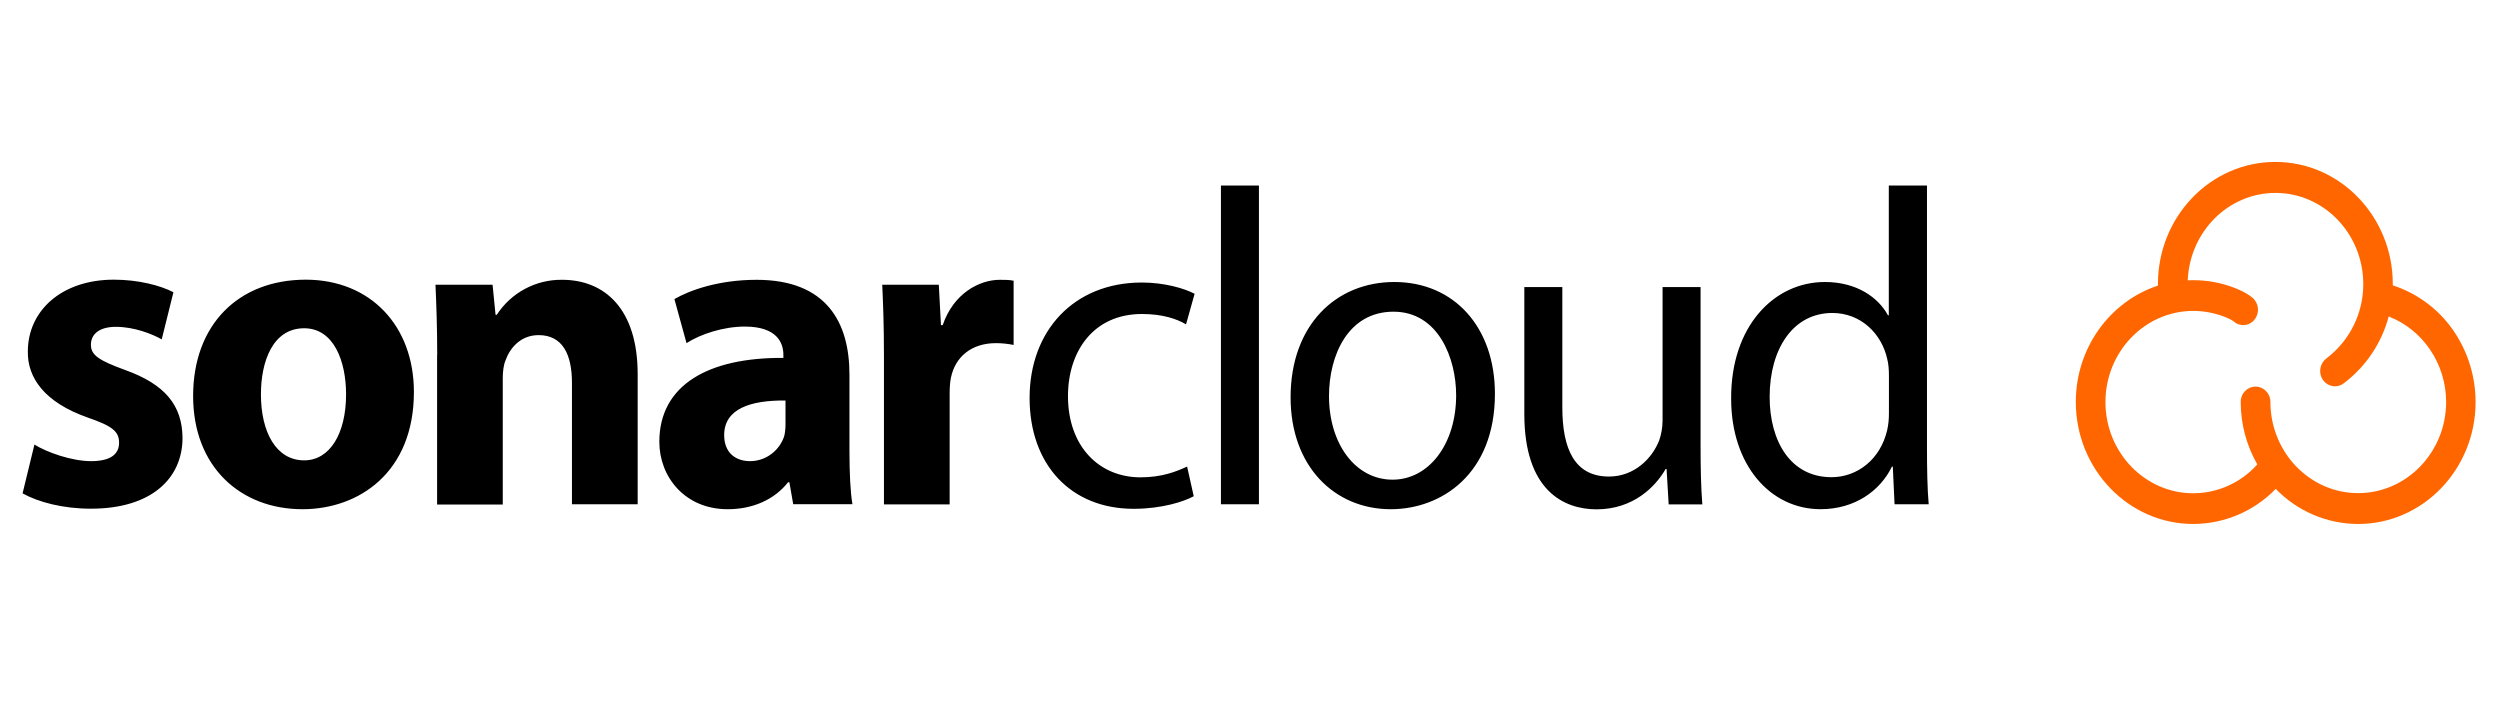
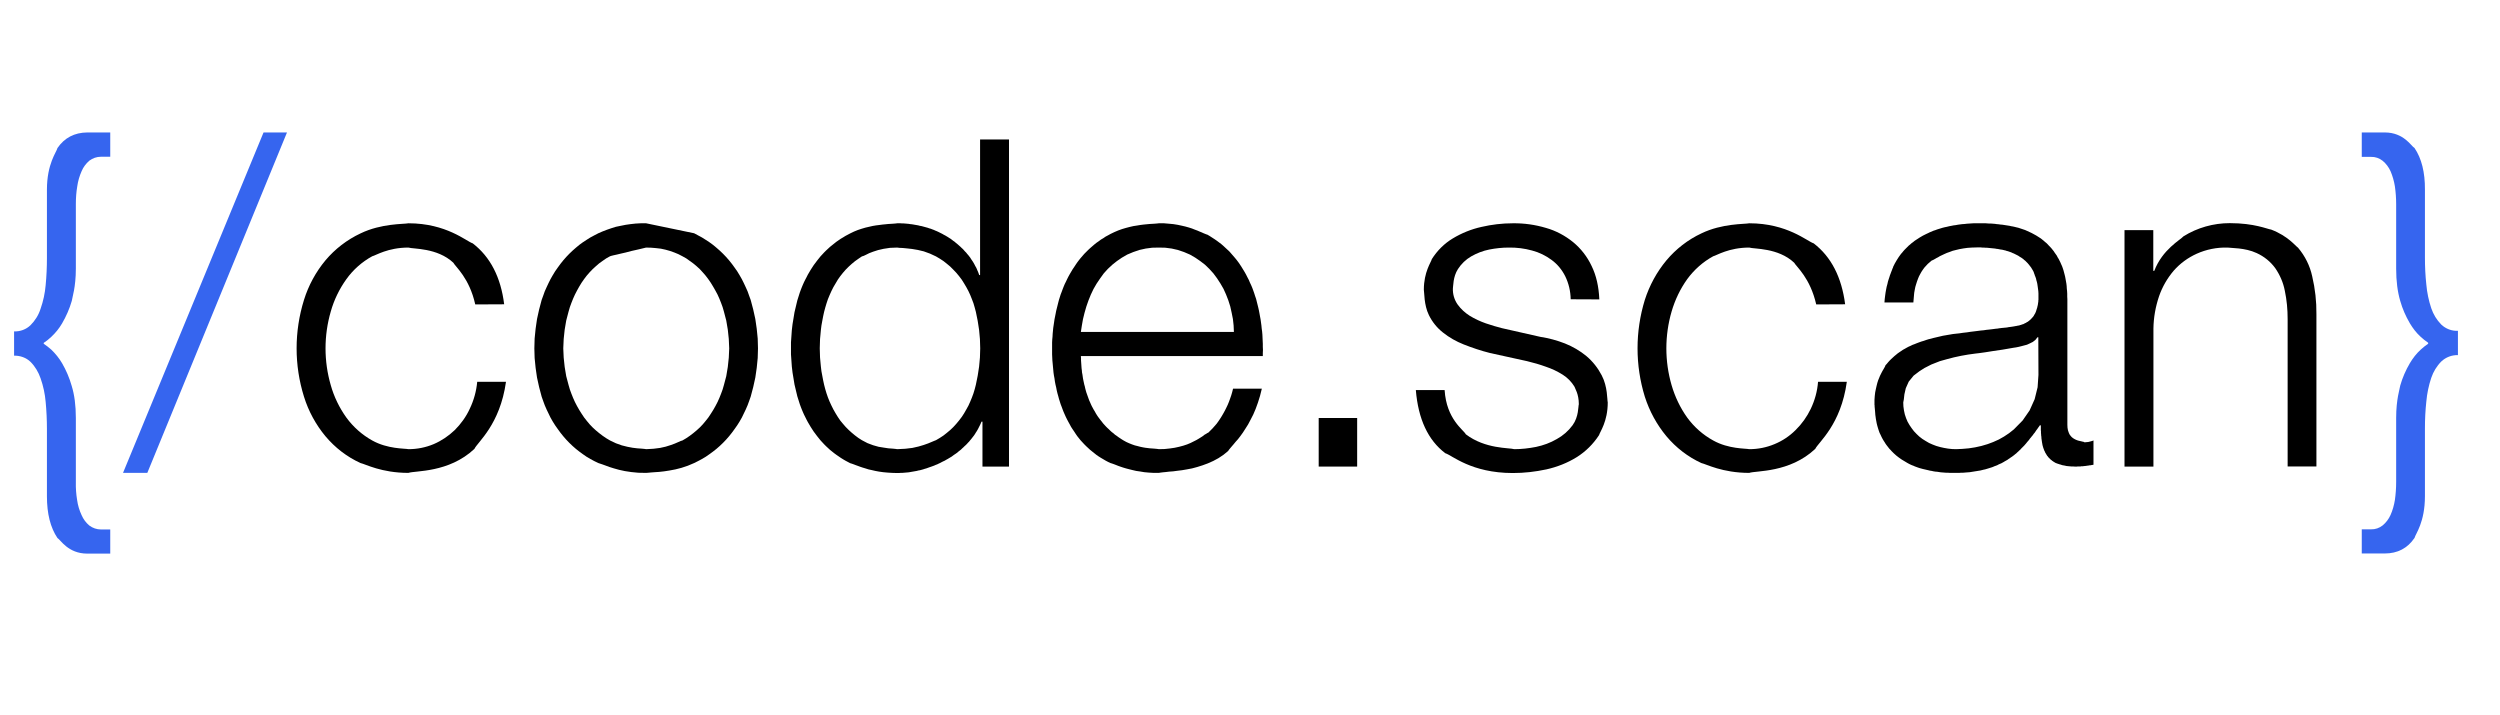
- <svg xmlns="http://www.w3.org/2000/svg" viewBox="0 0 105 30" fill-rule="evenodd" clip-rule="evenodd" stroke-linejoin="round" stroke-miterlimit="1.414">
-   <path d="M69.959 19.694c-.42.734-1.346 1.698-2.905 1.698-1.378 0-3.032-.795-3.032-3.999v-5.337h1.596v5.054c0 1.736.509 2.905 1.958 2.905 1.074 0 1.817-.772 2.105-1.506.09-.246.147-.55.147-.85v-5.603h1.596v6.638c0 .94.016 1.772.074 2.492h-1.414l-.088-1.492h-.037zm-36.859.56c-.58.734-1.486 1.133-2.538 1.133-1.797 0-2.87-1.36-2.87-2.83 0-2.393 2.068-3.547 5.21-3.525v-.13c0-.49-.257-1.186-1.618-1.186-.906 0-1.87.32-2.45.696l-.509-1.85c.619-.36 1.833-.81 3.45-.81 2.96 0 3.902 1.812 3.902 3.977v3.204c0 .886.036 1.735.125 2.242h-2.487v.005l-.161-.926H33.1zm-15.716-3.79c0 3.372-2.304 4.923-4.68 4.923-2.597 0-4.593-1.774-4.593-4.755s1.89-4.886 4.738-4.886c2.718.006 4.535 1.948 4.535 4.717zm45.403.075c0 3.373-2.252 4.848-4.373 4.848-2.376 0-4.209-1.812-4.209-4.695 0-3.058 1.922-4.848 4.356-4.848 2.518 0 4.226 1.905 4.226 4.695zm16.675 3.057c-.492 1.017-1.56 1.79-2.996 1.79-2.125 0-3.758-1.866-3.758-4.64-.016-3.036 1.795-4.902 3.937-4.902 1.346 0 2.251.658 2.649 1.399h.036V7.792h1.603v11.032c0 .81.015 1.735.072 2.356h-1.434l-.073-1.584h-.036zm-29.325 1.246c-.419.228-1.346.528-2.524.528-2.649 0-4.37-1.866-4.37-4.657 0-2.812 1.852-4.847 4.716-4.847.943 0 1.78.244 2.215.473l-.361 1.284c-.383-.228-.98-.435-1.854-.435-2.016 0-3.104 1.545-3.104 3.45 0 2.11 1.308 3.41 3.046 3.41.906 0 1.509-.245 1.958-.452l.278 1.246zm-48.69-2.17c.507.32 1.56.696 2.376.696.832 0 1.178-.299 1.178-.772 0-.474-.272-.697-1.309-1.056-1.832-.642-2.54-1.68-2.523-2.775 0-1.712 1.414-3.019 3.613-3.019 1.036 0 1.958.245 2.502.528l-.492 1.98c-.397-.228-1.163-.527-1.922-.527-.67 0-1.052.283-1.052.756 0 .435.345.658 1.435 1.056 1.686.603 2.398 1.49 2.413 2.845 0 1.713-1.309 2.981-3.848 2.981-1.162 0-2.193-.268-2.87-.643l.498-2.05zm19.669 2.519h-2.758v-6.29h.005c0-1.147-.037-2.131-.073-2.943h2.398l.125 1.263h.052a3.224 3.224 0 0 1 2.738-1.47c1.817 0 3.179 1.247 3.179 3.962v5.467h-2.76v-5.108c0-1.187-.397-1.997-1.398-1.997-.764 0-1.215.549-1.397 1.076-.074.169-.111.453-.111.72v5.32zm18.77-.005h-2.76v-6.192c0-1.36-.036-2.246-.072-3.036h2.376l.09 1.698h.073c.455-1.339 1.545-1.904 2.397-1.904.257 0 .383 0 .582.038v2.698a3.76 3.76 0 0 0-.743-.076c-1.017 0-1.708.565-1.89 1.453-.038.19-.054.413-.054.642v4.679zm12.99-.006h-1.597V7.792h1.596V21.18zm2.942-4.543c0 1.997 1.104 3.509 2.67 3.509 1.523 0 2.67-1.49 2.67-3.547 0-1.545-.744-3.508-2.634-3.508s-2.706 1.81-2.706 3.546zm23.517-.87c0-.206-.014-.49-.073-.697-.235-1.055-1.105-1.925-2.304-1.925-1.648 0-2.633 1.506-2.633 3.525 0 1.85.869 3.372 2.597 3.372 1.073 0 2.052-.734 2.34-1.98.053-.229.073-.452.073-.718v-1.577zm-46.344 1.055c-1.45-.016-2.576.337-2.576 1.452 0 .735.471 1.094 1.089 1.094.69 0 1.25-.473 1.435-1.056.036-.152.052-.32.052-.49v-1zm-22.032-.261c0 1.582.634 2.774 1.817 2.774 1.073 0 1.759-1.116 1.759-2.774 0-1.377-.507-2.774-1.76-2.774-1.33 0-1.816 1.413-1.816 2.774z" fill="#000" fill-rule="nonzero" />
-   <path d="M102.86 13.634a4.959 4.959 0 0 0-2.363-1.649v-.06c0-2.823-2.208-5.124-4.93-5.124-2.724 0-4.933 2.296-4.933 5.125v.07c-1.994.653-3.45 2.595-3.45 4.886 0 2.823 2.21 5.125 4.932 5.125a4.832 4.832 0 0 0 3.465-1.475 4.817 4.817 0 0 0 3.461 1.475c2.717 0 4.933-2.296 4.933-5.125 0-1.18-.4-2.334-1.115-3.248zm-3.818 7.077c-2.031 0-3.685-1.718-3.685-3.83a.637.637 0 0 0-.623-.646.634.634 0 0 0-.624.647c0 .957.257 1.855.696 2.622a3.607 3.607 0 0 1-2.69 1.213c-2.032 0-3.687-1.719-3.687-3.83 0-2.11 1.655-3.829 3.687-3.829.44 0 .868.082 1.278.234.005 0 .009.005.014.005.142.05.342.147.404.201a.6.6 0 0 0 .874-.07.659.659 0 0 0-.068-.91c-.272-.239-.696-.402-.8-.44a4.767 4.767 0 0 0-1.697-.31c-.079 0-.157 0-.236.005.084-2.04 1.702-3.671 3.687-3.671 2.031 0 3.685 1.718 3.685 3.83a3.896 3.896 0 0 1-1.55 3.122.663.663 0 0 0-.147.898c.12.174.315.272.509.272.125 0 .25-.038.361-.12a5.164 5.164 0 0 0 1.895-2.812c1.424.549 2.413 1.979 2.413 3.595-.005 2.106-1.659 3.824-3.696 3.824z" fill="#f60" fill-rule="nonzero" />
+ <svg xmlns="http://www.w3.org/2000/svg" xmlns:xlink="http://www.w3.org/1999/xlink" version="1.1" preserveAspectRatio="xMidYMid meet" viewBox="-0.983 263.875 178.08 34" width="105" height="30">
+   <defs>
+     <path d="M5.23 294.87C3.86 294.87 3.32 293.87 3.11 293.76C2.61 293.02 2.36 292.03 2.36 290.79C2.36 287.91 2.36 286.31 2.36 285.99C2.36 285.35 2.33 284.71 2.27 284.07C2.22 283.49 2.1 282.93 1.91 282.39C1.76 281.95 1.52 281.54 1.19 281.21C0.88 280.91 0.45 280.76 0.02 280.77C0.02 280.6 0.02 279.21 0.02 279.04C0.45 279.06 0.88 278.9 1.19 278.6C1.52 278.27 1.77 277.87 1.91 277.42C2.1 276.88 2.22 276.32 2.27 275.74C2.33 275.11 2.36 274.46 2.36 273.82C2.36 273.33 2.36 269.44 2.36 268.95C2.36 267.09 3.04 266.28 3.11 265.98C3.61 265.25 4.32 264.88 5.23 264.87L6.87 264.87L6.87 266.6C6.47 266.6 6.26 266.6 6.21 266.6C5.91 266.6 5.62 266.7 5.38 266.88C5.14 267.09 4.95 267.34 4.83 267.63C4.68 267.97 4.57 268.34 4.52 268.71C4.45 269.12 4.42 269.54 4.42 269.96C4.42 270.42 4.42 274.11 4.42 274.57C4.42 275.9 4.16 276.64 4.13 276.87C3.97 277.43 3.73 277.97 3.44 278.47C3.23 278.83 2.97 279.15 2.67 279.43C2.5 279.59 2.32 279.73 2.13 279.86C2.13 279.86 2.13 279.91 2.13 279.92C2.32 280.05 2.5 280.19 2.67 280.34C2.97 280.63 3.23 280.95 3.44 281.31C3.73 281.81 3.96 282.35 4.12 282.91C4.32 283.55 4.42 284.32 4.42 285.21C4.42 287.95 4.42 289.47 4.42 289.78C4.41 290.2 4.44 290.63 4.51 291.05C4.56 291.42 4.67 291.79 4.83 292.13C4.95 292.41 5.14 292.67 5.38 292.87C5.62 293.05 5.91 293.15 6.21 293.15C6.26 293.15 6.47 293.15 6.87 293.15L6.87 294.87C6 294.87 5.45 294.87 5.23 294.87Z" id="b20kUyDGxz" />
+     <path d="M7.78 289.12L17.79 264.87L19.46 264.87L9.51 289.12L7.78 289.12Z" id="b22PW8Ep5g" />
+     <path d="M32.87 277.12C32.45 275.23 31.46 274.44 31.31 274.15C30.16 273.07 28.43 273.18 28.11 273.07C26.64 273.07 25.79 273.63 25.53 273.69C24.8 274.09 24.17 274.65 23.69 275.32C23.19 276.02 22.81 276.8 22.58 277.62C22.08 279.34 22.08 281.16 22.58 282.88C22.81 283.7 23.19 284.48 23.69 285.18C24.18 285.85 24.81 286.41 25.53 286.81C26.64 287.43 27.85 287.37 28.11 287.43C28.73 287.43 29.34 287.31 29.91 287.07C30.47 286.83 30.97 286.49 31.41 286.07C31.85 285.63 32.22 285.12 32.48 284.55C32.77 283.95 32.95 283.29 33.01 282.63C33.21 282.63 34.86 282.63 35.06 282.63C34.63 285.7 33.03 286.93 32.81 287.41C30.98 289.13 28.58 288.95 28.11 289.12C26.18 289.12 25.04 288.49 24.7 288.42C23.73 287.98 22.88 287.32 22.2 286.51C21.51 285.68 20.99 284.72 20.67 283.69C19.97 281.45 19.97 279.05 20.67 276.8C20.99 275.77 21.51 274.81 22.2 273.98C22.88 273.17 23.74 272.51 24.7 272.06C26.19 271.34 27.77 271.41 28.11 271.34C30.82 271.34 32.24 272.63 32.69 272.77C33.94 273.73 34.69 275.18 34.93 277.11C33.83 277.12 33.15 277.12 32.87 277.12Z" id="b1Xl8IFL2Z" />
+     <path d="M48.74 272.2L49.02 272.35L49.29 272.52L49.55 272.69L49.81 272.88L50.05 273.08L50.29 273.29L50.52 273.51L50.74 273.74L50.95 273.98L51.15 274.23L51.34 274.49L51.53 274.76L51.7 275.04L51.86 275.32L52 275.6L52.14 275.9L52.27 276.19L52.38 276.5L52.49 276.8L52.67 277.48L52.82 278.16L52.92 278.85L52.99 279.55L53.01 280.25L52.99 280.94L52.92 281.64L52.82 282.33L52.67 283.01L52.49 283.69L52.38 284L52.27 284.3L52.14 284.6L52 284.89L51.86 285.18L51.7 285.46L51.53 285.73L51.34 286L51.15 286.26L50.95 286.51L50.74 286.75L50.52 286.98L50.29 287.2L50.05 287.41L49.81 287.6L49.55 287.79L49.29 287.97L49.02 288.13L48.74 288.28L48.46 288.42L48.01 288.61L47.56 288.76L47.13 288.87L46.71 288.95L46.32 289.01L45.96 289.05L45.65 289.07L45.39 289.09L45.18 289.11L45.04 289.12L44.49 289.11L43.98 289.06L43.52 288.99L43.11 288.9L42.75 288.8L42.43 288.7L42.16 288.6L41.94 288.52L41.76 288.46L41.64 288.42L41.35 288.28L41.07 288.13L40.8 287.97L40.54 287.79L40.28 287.6L40.04 287.41L39.8 287.2L39.57 286.98L39.35 286.75L39.14 286.51L38.94 286.26L38.75 286L38.56 285.73L38.39 285.46L38.23 285.18L38.09 284.89L37.95 284.6L37.82 284.3L37.71 284L37.6 283.69L37.42 283.01L37.27 282.33L37.17 281.64L37.1 280.94L37.08 280.25L37.1 279.55L37.17 278.85L37.27 278.16L37.42 277.48L37.6 276.8L37.71 276.5L37.82 276.19L37.95 275.9L38.09 275.6L38.23 275.32L38.39 275.04L38.56 274.76L38.75 274.49L38.94 274.23L39.14 273.98L39.35 273.74L39.57 273.51L39.8 273.29L40.04 273.08L40.28 272.88L40.54 272.69L40.8 272.52L41.07 272.35L41.35 272.2L41.64 272.05L41.94 271.92L42.25 271.8L42.57 271.69L42.89 271.59L43.23 271.52L43.58 271.45L43.93 271.4L44.29 271.36L44.66 271.34L45.04 271.34L48.46 272.05L48.74 272.2ZM44.01 273.31L43.59 273.42L43.24 273.5L42.95 273.57L42.72 273.62L42.56 273.66L42.47 273.69L42.2 273.84L41.94 274.02L41.69 274.2L41.46 274.4L41.23 274.61L41.01 274.84L40.81 275.07L40.62 275.32L40.44 275.58L40.27 275.86L40.12 276.13L39.97 276.42L39.84 276.71L39.72 277.01L39.61 277.31L39.52 277.62L39.35 278.27L39.24 278.92L39.17 279.58L39.14 280.25L39.17 280.91L39.24 281.57L39.35 282.23L39.52 282.87L39.61 283.18L39.72 283.48L39.84 283.78L39.97 284.07L40.12 284.36L40.28 284.64L40.45 284.91L40.63 285.18L40.82 285.42L41.02 285.66L41.23 285.88L41.46 286.09L41.7 286.29L41.95 286.48L42.2 286.65L42.47 286.81L42.89 287.01L43.31 287.16L43.71 287.26L44.08 287.33L44.41 287.37L44.69 287.39L44.91 287.41L45.05 287.43L45.57 287.4L46.04 287.34L46.44 287.25L46.79 287.14L47.09 287.03L47.32 286.93L47.5 286.85L47.63 286.81L47.9 286.65L48.15 286.48L48.4 286.29L48.64 286.09L48.87 285.88L49.08 285.66L49.28 285.42L49.47 285.18L49.65 284.91L49.82 284.64L49.98 284.36L50.13 284.07L50.26 283.78L50.38 283.48L50.49 283.18L50.58 282.87L50.75 282.23L50.86 281.57L50.93 280.91L50.96 280.25L50.93 279.58L50.86 278.92L50.75 278.27L50.58 277.62L50.49 277.31L50.38 277.01L50.26 276.71L50.13 276.42L49.98 276.14L49.82 275.86L49.65 275.58L49.47 275.32L49.28 275.07L49.08 274.84L48.87 274.61L48.64 274.4L48.4 274.2L48.15 274.02L47.9 273.84L47.63 273.69L47.34 273.54L47.05 273.42L46.74 273.31L46.42 273.22L46.1 273.15L45.76 273.11L45.41 273.08L45.04 273.07L44.5 273.2L44.01 273.31Z" id="a26gd4KyPG" />
+     <path d="M69 288.67L69 285.47L68.93 285.47L68.89 285.57L68.84 285.68L68.79 285.78L68.74 285.88L68.69 285.98L68.64 286.07L68.58 286.17L68.52 286.26L68.46 286.36L68.4 286.45L68.33 286.54L68.26 286.63L68.19 286.72L68.12 286.8L68.05 286.89L67.97 286.97L67.89 287.06L67.81 287.14L67.72 287.22L67.64 287.3L67.55 287.38L67.47 287.46L67.38 287.53L67.29 287.6L67.2 287.68L67.1 287.75L67.01 287.81L66.91 287.88L66.82 287.95L66.72 288.01L66.62 288.07L66.52 288.13L66.41 288.19L66.31 288.25L66.2 288.3L66.1 288.35L65.99 288.41L65.88 288.46L65.78 288.51L65.67 288.55L65.56 288.6L65.45 288.64L65.34 288.68L65.22 288.72L65.11 288.76L65 288.8L64.89 288.83L64.77 288.87L64.66 288.9L64.55 288.93L64.43 288.95L64.32 288.98L64.2 289L64.09 289.02L63.97 289.04L63.86 289.06L63.74 289.08L63.63 289.09L63.51 289.1L63.39 289.11L63.28 289.12L63.16 289.12L63.04 289.13L62.93 289.13L62.58 289.12L62.25 289.1L61.93 289.07L61.64 289.03L61.37 288.98L61.11 288.92L60.88 288.87L60.66 288.8L60.46 288.74L60.28 288.68L60.12 288.62L59.98 288.57L59.85 288.52L59.74 288.48L59.65 288.45L59.58 288.43L59.41 288.34L59.24 288.25L59.07 288.15L58.91 288.05L58.75 287.94L58.59 287.83L58.44 287.72L58.29 287.6L58.14 287.48L58 287.35L57.86 287.22L57.72 287.08L57.59 286.94L57.46 286.8L57.34 286.65L57.22 286.5L57.1 286.34L56.98 286.18L56.87 286.01L56.76 285.84L56.66 285.67L56.56 285.5L56.47 285.33L56.38 285.15L56.29 284.97L56.21 284.79L56.13 284.6L56.06 284.42L55.99 284.23L55.93 284.04L55.87 283.85L55.81 283.66L55.71 283.24L55.61 282.82L55.54 282.39L55.47 281.97L55.42 281.54L55.39 281.11L55.36 280.68L55.36 280.25L55.36 279.82L55.39 279.39L55.42 278.96L55.47 278.53L55.54 278.11L55.61 277.68L55.71 277.26L55.81 276.84L55.87 276.65L55.93 276.46L55.99 276.27L56.06 276.08L56.13 275.9L56.21 275.71L56.29 275.53L56.38 275.35L56.47 275.18L56.56 275L56.66 274.83L56.76 274.66L56.87 274.49L56.98 274.32L57.1 274.16L57.22 274L57.34 273.85L57.46 273.7L57.59 273.56L57.72 273.42L57.86 273.28L58 273.15L58.14 273.02L58.29 272.9L58.44 272.78L58.59 272.66L58.75 272.55L58.91 272.44L59.08 272.34L59.24 272.24L59.41 272.15L59.58 272.06L59.85 271.93L60.12 271.82L60.39 271.73L60.66 271.65L60.92 271.59L61.18 271.53L61.42 271.49L61.66 271.46L61.89 271.43L62.1 271.41L62.29 271.39L62.46 271.38L62.62 271.37L62.75 271.36L62.85 271.35L62.93 271.34L63.04 271.34L63.16 271.34L63.28 271.35L63.39 271.35L63.51 271.36L63.63 271.37L63.74 271.38L63.86 271.4L63.97 271.41L64.09 271.43L64.2 271.45L64.32 271.47L64.43 271.49L64.54 271.52L64.66 271.54L64.77 271.57L64.88 271.6L64.99 271.63L65.1 271.66L65.21 271.7L65.32 271.73L65.42 271.77L65.53 271.81L65.64 271.86L65.74 271.9L65.85 271.95L65.95 272L66.05 272.05L66.15 272.1L66.25 272.16L66.35 272.21L66.45 272.27L66.55 272.33L66.64 272.39L66.74 272.45L66.83 272.52L66.92 272.59L67.01 272.65L67.1 272.73L67.19 272.8L67.27 272.87L67.36 272.95L67.44 273.02L67.52 273.1L67.61 273.18L67.68 273.26L67.76 273.35L67.84 273.43L67.91 273.52L67.99 273.61L68.06 273.7L68.13 273.79L68.19 273.89L68.26 273.99L68.32 274.08L68.38 274.18L68.44 274.29L68.49 274.39L68.55 274.49L68.6 274.6L68.64 274.7L68.69 274.81L68.73 274.92L68.77 275.03L68.83 275.03L68.83 265.37L70.89 265.37L70.89 288.67L69 288.67ZM61.95 273.16L61.56 273.25L61.22 273.36L60.93 273.47L60.71 273.58L60.54 273.66L60.41 273.7L60.16 273.87L59.92 274.04L59.69 274.23L59.47 274.43L59.26 274.64L59.06 274.87L58.87 275.11L58.7 275.35L58.54 275.62L58.38 275.89L58.24 276.17L58.11 276.46L57.99 276.75L57.89 277.05L57.8 277.35L57.72 277.65L57.65 277.97L57.59 278.29L57.53 278.62L57.49 278.94L57.46 279.27L57.43 279.59L57.42 279.92L57.41 280.25L57.42 280.57L57.43 280.9L57.46 281.23L57.49 281.55L57.53 281.88L57.59 282.2L57.65 282.52L57.72 282.84L57.8 283.15L57.89 283.45L57.99 283.74L58.11 284.04L58.24 284.32L58.38 284.6L58.54 284.88L58.7 285.14L58.87 285.39L59.06 285.62L59.26 285.85L59.47 286.06L59.69 286.26L59.92 286.45L60.16 286.63L60.41 286.79L60.81 287L61.21 287.15L61.6 287.26L61.97 287.32L62.3 287.37L62.58 287.39L62.79 287.41L62.93 287.43L63.51 287.4L64.01 287.34L64.45 287.24L64.82 287.13L65.13 287.02L65.37 286.92L65.56 286.84L65.69 286.79L65.96 286.63L66.22 286.46L66.46 286.27L66.7 286.07L66.92 285.86L67.13 285.63L67.33 285.39L67.52 285.14L67.69 284.88L67.85 284.6L68 284.33L68.13 284.04L68.25 283.75L68.36 283.45L68.45 283.15L68.53 282.84L68.66 282.2L68.76 281.55L68.82 280.9L68.84 280.25L68.82 279.59L68.76 278.94L68.66 278.29L68.53 277.65L68.45 277.35L68.36 277.04L68.25 276.75L68.13 276.45L68 276.17L67.85 275.89L67.69 275.62L67.52 275.35L67.33 275.1L67.13 274.86L66.92 274.64L66.7 274.42L66.46 274.22L66.22 274.03L65.96 273.86L65.69 273.7L65.26 273.5L64.82 273.34L64.4 273.24L63.99 273.17L63.63 273.13L63.32 273.1L63.08 273.09L62.93 273.07L62.41 273.09L61.95 273.16Z" id="b6UBrUcx5u" />
+     <path d="M82.28 271.37L82.6 271.4L82.91 271.45L83.19 271.51L83.45 271.57L83.7 271.64L83.92 271.71L84.12 271.79L84.31 271.86L84.47 271.93L84.62 271.99L84.75 272.05L84.85 272.09L84.95 272.13L85.02 272.15L85.19 272.25L85.36 272.36L85.53 272.47L85.69 272.58L85.85 272.7L86.01 272.82L86.16 272.95L86.31 273.09L86.45 273.22L86.6 273.36L86.73 273.51L86.86 273.66L86.99 273.81L87.12 273.97L87.24 274.13L87.35 274.29L87.46 274.46L87.57 274.64L87.68 274.82L87.78 275L87.87 275.18L87.97 275.37L88.05 275.56L88.14 275.75L88.22 275.94L88.29 276.13L88.36 276.33L88.42 276.52L88.49 276.72L88.54 276.92L88.59 277.12L88.64 277.32L88.69 277.54L88.73 277.75L88.77 277.97L88.81 278.18L88.84 278.4L88.87 278.62L88.89 278.83L88.92 279.05L88.94 279.27L88.95 279.49L88.96 279.71L88.97 279.93L88.97 280.14L88.98 280.36L88.97 280.58L88.97 280.8L76.01 280.8L76.02 280.95L76.02 281.09L76.03 281.24L76.04 281.38L76.05 281.53L76.06 281.67L76.08 281.82L76.09 281.96L76.12 282.11L76.14 282.25L76.16 282.39L76.19 282.54L76.22 282.68L76.25 282.82L76.29 282.96L76.32 283.1L76.36 283.25L76.4 283.39L76.45 283.53L76.5 283.67L76.55 283.81L76.6 283.95L76.66 284.08L76.72 284.22L76.78 284.35L76.85 284.48L76.92 284.61L77 284.74L77.07 284.87L77.15 285L77.23 285.12L77.32 285.24L77.41 285.36L77.5 285.47L77.59 285.59L77.69 285.7L77.79 285.81L77.89 285.91L78 286.01L78.1 286.11L78.21 286.21L78.33 286.3L78.44 286.4L78.56 286.48L78.68 286.57L78.8 286.65L78.92 286.73L79.05 286.81L79.25 286.92L79.45 287.01L79.65 287.09L79.85 287.16L80.05 287.21L80.24 287.26L80.43 287.3L80.6 287.33L80.77 287.35L80.93 287.37L81.08 287.38L81.21 287.39L81.33 287.4L81.43 287.41L81.51 287.42L81.56 287.43L81.97 287.42L82.35 287.38L82.69 287.33L83.01 287.26L83.31 287.18L83.58 287.09L83.82 286.99L84.04 286.88L84.24 286.78L84.41 286.68L84.57 286.58L84.71 286.49L84.82 286.4L84.93 286.34L85.02 286.28L85.09 286.25L85.24 286.1L85.39 285.95L85.54 285.78L85.68 285.62L85.81 285.44L85.93 285.26L86.05 285.07L86.16 284.88L86.27 284.68L86.37 284.48L86.47 284.27L86.56 284.05L86.64 283.83L86.72 283.6L86.79 283.36L86.85 283.12L88.9 283.12L88.77 283.64L88.62 284.12L88.46 284.56L88.29 284.96L88.1 285.33L87.92 285.67L87.73 285.97L87.55 286.25L87.37 286.5L87.2 286.72L87.03 286.91L86.89 287.08L86.76 287.23L86.65 287.36L86.56 287.47L86.5 287.56L86.17 287.83L85.81 288.07L85.44 288.27L85.06 288.44L84.68 288.58L84.3 288.7L83.93 288.8L83.56 288.87L83.21 288.93L82.88 288.97L82.58 289.01L82.3 289.03L82.05 289.06L81.84 289.08L81.68 289.1L81.56 289.12L81.2 289.12L80.86 289.1L80.53 289.07L80.23 289.02L79.95 288.98L79.69 288.92L79.45 288.86L79.22 288.8L79.02 288.74L78.84 288.68L78.67 288.62L78.52 288.56L78.39 288.51L78.28 288.47L78.19 288.44L78.12 288.42L77.95 288.34L77.78 288.25L77.61 288.15L77.44 288.05L77.28 287.95L77.12 287.84L76.97 287.72L76.82 287.6L76.67 287.48L76.53 287.35L76.39 287.22L76.25 287.08L76.12 286.94L75.99 286.8L75.87 286.65L75.75 286.5L75.64 286.34L75.53 286.17L75.42 286.01L75.31 285.84L75.22 285.67L75.12 285.49L75.03 285.32L74.94 285.14L74.86 284.96L74.78 284.78L74.71 284.6L74.64 284.41L74.57 284.23L74.51 284.04L74.45 283.85L74.4 283.66L74.34 283.45L74.29 283.24L74.25 283.03L74.2 282.82L74.16 282.61L74.13 282.39L74.09 282.18L74.06 281.97L74.04 281.75L74.02 281.54L74 281.32L73.98 281.11L73.97 280.89L73.96 280.68L73.96 280.46L73.96 280.25L73.96 280.04L73.96 279.83L73.97 279.63L73.99 279.42L74 279.22L74.02 279.01L74.04 278.8L74.07 278.6L74.1 278.4L74.13 278.19L74.17 277.99L74.21 277.79L74.25 277.58L74.3 277.38L74.35 277.18L74.4 276.98L74.45 276.79L74.51 276.6L74.57 276.41L74.64 276.23L74.71 276.04L74.78 275.86L74.86 275.67L74.95 275.49L75.03 275.32L75.12 275.14L75.22 274.96L75.32 274.79L75.42 274.62L75.53 274.46L75.64 274.29L75.75 274.13L75.87 273.97L75.99 273.82L76.12 273.67L76.25 273.52L76.39 273.38L76.53 273.24L76.67 273.11L76.82 272.98L76.97 272.85L77.12 272.73L77.28 272.62L77.44 272.5L77.61 272.4L77.77 272.29L77.94 272.2L78.12 272.1L78.39 271.97L78.67 271.85L78.95 271.75L79.22 271.67L79.49 271.6L79.75 271.54L80.01 271.5L80.25 271.46L80.49 271.43L80.7 271.41L80.9 271.39L81.08 271.38L81.24 271.37L81.37 271.36L81.48 271.35L81.56 271.34L81.93 271.34L82.28 271.37ZM80.63 273.14L80.18 273.24L79.74 273.39L79.31 273.57L78.93 273.79L78.58 274.03L78.24 274.3L77.93 274.59L77.64 274.91L77.38 275.27L77.13 275.64L76.91 276.02L76.72 276.42L76.55 276.84L76.4 277.27L76.27 277.72L76.16 278.17L76.08 278.62L76.01 279.08L86.91 279.08L86.89 278.62L86.84 278.16L86.75 277.71L86.65 277.26L86.51 276.82L86.35 276.41L86.17 276.01L85.95 275.63L85.71 275.26L85.45 274.91L85.16 274.59L84.85 274.29L84.51 274.03L84.16 273.79L83.78 273.57L83.36 273.39L82.92 273.24L82.48 273.14L82.02 273.08L81.56 273.07L81.09 273.08L80.63 273.14Z" id="bIZqg7YQz" />
+     <path d="M92.95 288.67L92.95 285.21L95.69 285.21L95.69 288.67L92.95 288.67Z" id="b6Rqf49L8N" />
+     <path d="M110.9 276.75C110.89 276.18 110.76 275.62 110.51 275.11C110.28 274.65 109.95 274.25 109.54 273.95C109.12 273.64 108.65 273.41 108.15 273.28C107.61 273.13 107.05 273.06 106.49 273.07C106.02 273.07 105.56 273.12 105.1 273.21C104.65 273.3 104.21 273.47 103.81 273.7C103.43 273.92 103.11 274.23 102.87 274.6C102.51 275.16 102.54 275.83 102.51 275.97C102.49 276.38 102.61 276.79 102.85 277.13C103.08 277.45 103.38 277.72 103.71 277.93C104.07 278.15 104.46 278.33 104.86 278.47C105.27 278.61 105.65 278.72 106 278.81C107.64 279.18 108.56 279.39 108.74 279.43C109.34 279.52 109.92 279.68 110.49 279.9C111.04 280.12 111.56 280.42 112.02 280.8C112.47 281.18 112.84 281.65 113.11 282.17C113.54 282.99 113.49 283.9 113.54 284.1C113.54 285.47 112.98 286.2 112.92 286.43C112.51 287.06 111.97 287.6 111.33 288C110.67 288.41 109.93 288.7 109.17 288.87C108.38 289.04 107.59 289.13 106.78 289.13C103.81 289.13 102.45 287.86 101.97 287.72C100.74 286.79 100.04 285.29 99.87 283.22C101.1 283.22 101.78 283.22 101.92 283.22C102.05 285.31 103.28 286.06 103.43 286.37C104.82 287.43 106.53 287.32 106.88 287.43C107.4 287.43 107.92 287.37 108.43 287.27C108.95 287.16 109.45 286.98 109.91 286.71C110.35 286.47 110.74 286.13 111.04 285.72C111.48 285.11 111.43 284.38 111.48 284.23C111.48 283.48 111.2 283.1 111.17 282.98C110.96 282.63 110.67 282.34 110.34 282.13C109.96 281.89 109.56 281.7 109.14 281.56C108.7 281.4 108.25 281.27 107.79 281.16C106.21 280.81 105.32 280.62 105.15 280.58C104.51 280.42 103.89 280.21 103.28 279.97C102.75 279.76 102.25 279.48 101.8 279.12C101.38 278.79 101.04 278.37 100.8 277.88C100.44 277.15 100.48 276.25 100.44 276.07C100.44 274.8 100.96 274.11 101.01 273.89C101.39 273.29 101.9 272.78 102.5 272.42C103.13 272.04 103.82 271.76 104.54 271.6C105.27 271.43 106.02 271.34 106.78 271.34C107.58 271.33 108.37 271.44 109.14 271.67C109.85 271.87 110.5 272.22 111.07 272.68C111.63 273.14 112.08 273.72 112.39 274.38C112.72 275.05 112.9 275.84 112.94 276.76C111.85 276.76 111.17 276.76 110.9 276.75Z" id="c2avQ6BI2n" />
+     <path d="M128.39 277.12C127.96 275.23 126.98 274.44 126.82 274.15C125.68 273.07 123.94 273.18 123.62 273.07C122.16 273.07 121.3 273.63 121.05 273.69C120.32 274.09 119.69 274.65 119.2 275.32C118.7 276.02 118.33 276.8 118.09 277.62C117.59 279.34 117.59 281.16 118.09 282.88C118.33 283.7 118.7 284.48 119.2 285.18C119.69 285.85 120.32 286.41 121.05 286.81C122.16 287.43 123.37 287.37 123.62 287.43C124.24 287.43 124.85 287.31 125.42 287.07C125.98 286.84 126.49 286.5 126.92 286.07C127.37 285.63 127.73 285.12 128 284.56C128.29 283.95 128.47 283.3 128.52 282.63C128.73 282.63 130.37 282.63 130.57 282.63C130.15 285.7 128.55 286.93 128.32 287.41C126.49 289.13 124.09 288.95 123.62 289.12C121.7 289.12 120.55 288.49 120.21 288.42C119.25 287.98 118.4 287.32 117.72 286.51C117.03 285.68 116.51 284.72 116.18 283.69C115.49 281.45 115.49 279.05 116.18 276.8C116.51 275.77 117.03 274.81 117.72 273.98C118.4 273.17 119.25 272.51 120.21 272.06C121.7 271.34 123.28 271.41 123.62 271.34C126.33 271.34 127.75 272.63 128.21 272.77C129.46 273.73 130.2 275.18 130.45 277.11C129.35 277.12 128.66 277.12 128.39 277.12Z" id="a5hvELdmS" />
+     <path d="M140.2 271.34L140.33 271.34L140.46 271.34L140.6 271.35L140.73 271.36L140.86 271.36L140.99 271.37L141.12 271.38L141.25 271.4L141.38 271.41L141.51 271.43L141.64 271.44L141.77 271.46L141.9 271.48L142.03 271.5L142.16 271.52L142.29 271.55L142.41 271.57L142.54 271.6L142.66 271.63L142.79 271.66L142.91 271.7L143.03 271.74L143.15 271.78L143.27 271.82L143.38 271.87L143.5 271.92L143.62 271.98L143.73 272.03L143.84 272.09L143.95 272.15L144.06 272.21L144.17 272.28L144.28 272.35L144.39 272.42L144.49 272.5L144.59 272.58L144.69 272.67L144.79 272.75L144.88 272.84L144.97 272.94L145.06 273.03L145.15 273.13L145.23 273.23L145.31 273.33L145.38 273.44L145.46 273.55L145.53 273.65L145.59 273.77L145.66 273.88L145.72 274L145.78 274.12L145.84 274.26L145.9 274.39L145.95 274.53L146 274.68L146.04 274.83L146.08 274.98L146.12 275.14L146.15 275.3L146.18 275.47L146.21 275.64L146.23 275.81L146.24 275.99L146.26 276.18L146.27 276.36L146.27 276.56L146.28 276.75L146.28 285.7L146.29 285.9L146.32 286.08L146.37 286.23L146.43 286.37L146.51 286.48L146.59 286.57L146.69 286.65L146.79 286.71L146.89 286.76L146.99 286.8L147.09 286.83L147.18 286.85L147.27 286.87L147.34 286.89L147.41 286.9L147.46 286.92L147.49 286.94L147.53 286.94L147.57 286.94L147.61 286.93L147.65 286.93L147.68 286.93L147.72 286.92L147.76 286.92L147.8 286.91L147.84 286.9L147.88 286.89L147.92 286.88L147.95 286.87L147.99 286.86L148.03 286.85L148.07 286.84L148.1 286.82L148.14 286.81L148.14 288.54L148.08 288.55L148.02 288.56L147.96 288.57L147.91 288.58L147.86 288.58L147.81 288.59L147.77 288.6L147.73 288.6L147.69 288.61L147.66 288.61L147.63 288.62L147.6 288.62L147.55 288.63L147.53 288.63L147.52 288.63L147.5 288.63L147.46 288.64L147.42 288.64L147.38 288.65L147.34 288.65L147.3 288.65L147.26 288.65L147.22 288.66L147.17 288.66L147.13 288.66L147.09 288.66L147.05 288.66L147.01 288.66L146.97 288.67L146.93 288.67L146.88 288.67L146.84 288.67L146.8 288.67L146.67 288.66L146.54 288.66L146.43 288.65L146.32 288.64L146.22 288.63L146.13 288.61L146.04 288.59L145.96 288.58L145.89 288.56L145.83 288.54L145.77 288.52L145.72 288.51L145.67 288.49L145.63 288.48L145.6 288.47L145.57 288.46L145.55 288.45L145.49 288.43L145.44 288.41L145.39 288.38L145.34 288.35L145.29 288.32L145.25 288.29L145.2 288.26L145.16 288.22L145.11 288.19L145.07 288.15L145.03 288.11L144.99 288.07L144.95 288.03L144.91 287.99L144.88 287.94L144.84 287.9L144.81 287.85L144.78 287.8L144.75 287.75L144.72 287.7L144.69 287.65L144.67 287.59L144.64 287.54L144.62 287.49L144.6 287.43L144.58 287.38L144.56 287.32L144.54 287.26L144.53 287.21L144.51 287.15L144.5 287.09L144.49 287.03L144.48 286.98L144.47 286.92L144.46 286.85L144.45 286.78L144.44 286.71L144.43 286.64L144.43 286.57L144.42 286.5L144.41 286.43L144.41 286.36L144.4 286.29L144.4 286.22L144.4 286.15L144.39 286.08L144.39 286.01L144.39 285.94L144.39 285.87L144.39 285.8L144.39 285.73L144.32 285.73L144.26 285.82L144.2 285.9L144.14 285.99L144.07 286.08L144.01 286.17L143.95 286.26L143.88 286.34L143.82 286.43L143.75 286.51L143.68 286.6L143.61 286.68L143.55 286.77L143.48 286.85L143.41 286.93L143.34 287.02L143.27 287.1L143.2 287.18L143.13 287.25L143.06 287.32L142.99 287.39L142.93 287.46L142.85 287.53L142.78 287.6L142.71 287.66L142.64 287.73L142.56 287.79L142.49 287.85L142.41 287.91L142.33 287.97L142.25 288.02L142.17 288.08L142.09 288.13L142.01 288.19L141.92 288.24L141.83 288.29L141.75 288.34L141.66 288.39L141.57 288.44L141.47 288.48L141.38 288.52L141.29 288.57L141.19 288.61L141.1 288.64L141.01 288.68L140.91 288.72L140.81 288.75L140.72 288.78L140.62 288.81L140.52 288.84L140.42 288.87L140.32 288.89L140.2 288.92L140.08 288.95L139.95 288.97L139.83 288.99L139.7 289.01L139.58 289.03L139.45 289.05L139.33 289.07L139.2 289.08L139.07 289.09L138.95 289.1L138.82 289.11L138.69 289.11L138.57 289.12L138.44 289.12L138.31 289.12L138.19 289.12L138.06 289.12L137.92 289.12L137.79 289.11L137.66 289.11L137.53 289.1L137.4 289.09L137.27 289.08L137.14 289.06L137.01 289.04L136.88 289.03L136.75 289.01L136.62 288.98L136.49 288.96L136.37 288.93L136.24 288.9L136.11 288.87L135.98 288.84L135.87 288.81L135.76 288.78L135.64 288.74L135.53 288.7L135.42 288.66L135.31 288.61L135.2 288.57L135.09 288.52L134.99 288.47L134.88 288.41L134.78 288.35L134.68 288.29L134.58 288.23L134.48 288.17L134.38 288.1L134.28 288.03L134.19 287.96L134.1 287.89L134.01 287.81L133.92 287.73L133.84 287.65L133.76 287.57L133.68 287.48L133.6 287.4L133.53 287.31L133.46 287.22L133.39 287.13L133.32 287.03L133.26 286.93L133.2 286.84L133.14 286.74L133.08 286.63L133.03 286.53L132.98 286.42L132.9 286.26L132.84 286.09L132.79 285.93L132.74 285.76L132.7 285.6L132.67 285.44L132.64 285.28L132.62 285.13L132.6 284.99L132.59 284.85L132.58 284.72L132.57 284.61L132.56 284.5L132.55 284.41L132.55 284.33L132.54 284.27L132.54 284.22L132.54 283.92L132.56 283.64L132.59 283.38L132.64 283.14L132.69 282.92L132.74 282.72L132.8 282.53L132.87 282.36L132.93 282.21L133 282.07L133.06 281.95L133.12 281.84L133.18 281.74L133.23 281.65L133.27 281.58L133.3 281.52L133.32 281.46L133.42 281.35L133.52 281.23L133.62 281.12L133.73 281.01L133.84 280.91L133.96 280.8L134.07 280.71L134.19 280.61L134.32 280.52L134.44 280.44L134.57 280.35L134.7 280.28L134.84 280.2L134.97 280.13L135.11 280.07L135.25 280L135.39 279.95L135.56 279.88L135.72 279.82L135.89 279.76L136.06 279.71L136.23 279.65L136.39 279.6L136.56 279.56L136.74 279.51L136.91 279.47L137.08 279.43L137.25 279.39L137.42 279.35L137.6 279.32L137.77 279.29L137.95 279.26L138.12 279.23L138.3 279.21L138.58 279.18L138.85 279.14L139.12 279.11L139.38 279.07L139.63 279.04L139.87 279.01L140.1 278.98L140.32 278.96L140.52 278.93L140.71 278.91L140.88 278.89L141.04 278.87L141.19 278.85L141.31 278.84L141.42 278.82L141.51 278.81L141.58 278.8L141.69 278.79L141.79 278.78L141.9 278.77L141.99 278.76L142.08 278.74L142.16 278.73L142.24 278.72L142.31 278.71L142.38 278.7L142.44 278.69L142.5 278.68L142.55 278.67L142.59 278.66L142.63 278.66L142.67 278.65L142.69 278.64L142.72 278.64L142.77 278.63L142.82 278.62L142.87 278.61L142.92 278.59L142.97 278.58L143.02 278.56L143.07 278.54L143.12 278.53L143.17 278.51L143.22 278.48L143.26 278.46L143.31 278.44L143.36 278.41L143.4 278.38L143.45 278.36L143.49 278.33L143.53 278.3L143.57 278.27L143.61 278.23L143.65 278.2L143.68 278.17L143.72 278.13L143.75 278.09L143.78 278.06L143.82 278.02L143.85 277.98L143.88 277.94L143.9 277.9L143.93 277.85L143.95 277.81L143.98 277.77L144 277.72L144.02 277.68L144.04 277.63L144.06 277.57L144.08 277.5L144.1 277.44L144.12 277.38L144.14 277.31L144.15 277.25L144.17 277.18L144.18 277.12L144.19 277.05L144.2 276.98L144.21 276.92L144.21 276.85L144.22 276.79L144.22 276.72L144.22 276.65L144.22 276.59L144.22 276.52L144.22 276.34L144.21 276.17L144.19 276.02L144.17 275.87L144.15 275.73L144.13 275.61L144.1 275.49L144.07 275.39L144.05 275.29L144.02 275.2L143.99 275.12L143.96 275.05L143.94 274.98L143.92 274.93L143.9 274.88L143.89 274.84L143.88 274.81L143.84 274.73L143.8 274.66L143.75 274.58L143.71 274.51L143.66 274.44L143.61 274.38L143.56 274.31L143.5 274.24L143.45 274.18L143.39 274.12L143.33 274.06L143.27 274L143.2 273.95L143.14 273.89L143.07 273.84L143 273.79L142.93 273.75L142.85 273.7L142.78 273.65L142.7 273.61L142.62 273.57L142.54 273.53L142.46 273.49L142.38 273.46L142.3 273.42L142.22 273.39L142.13 273.36L142.05 273.33L141.96 273.31L141.88 273.28L141.79 273.26L141.71 273.24L141.62 273.22L141.53 273.21L141.43 273.19L141.33 273.17L141.23 273.16L141.13 273.14L141.03 273.13L140.93 273.12L140.83 273.11L140.73 273.1L140.63 273.09L140.53 273.08L140.43 273.08L140.32 273.07L140.22 273.07L140.12 273.06L140.02 273.06L139.92 273.06L139.82 273.06L139.48 273.07L139.17 273.09L138.88 273.13L138.6 273.18L138.35 273.24L138.11 273.3L137.9 273.38L137.7 273.45L137.52 273.53L137.35 273.61L137.2 273.68L137.07 273.76L136.95 273.82L136.85 273.88L136.76 273.93L136.68 273.97L136.62 273.99L136.48 274.11L136.34 274.23L136.22 274.36L136.1 274.49L135.99 274.64L135.89 274.79L135.8 274.95L135.71 275.12L135.64 275.29L135.57 275.48L135.51 275.67L135.45 275.87L135.41 276.07L135.37 276.29L135.35 276.51L135.33 276.74L135.31 276.98L133.25 276.98L133.27 276.73L133.3 276.49L133.33 276.27L133.37 276.05L133.41 275.85L133.46 275.67L133.5 275.49L133.55 275.33L133.6 275.18L133.64 275.05L133.69 274.92L133.73 274.81L133.77 274.71L133.8 274.63L133.83 274.55L133.86 274.49L133.87 274.44L133.93 274.32L133.99 274.2L134.06 274.08L134.13 273.96L134.2 273.85L134.27 273.74L134.35 273.63L134.43 273.52L134.52 273.42L134.6 273.32L134.69 273.22L134.79 273.12L134.88 273.03L134.98 272.93L135.08 272.85L135.18 272.76L135.29 272.68L135.4 272.59L135.52 272.51L135.63 272.44L135.75 272.36L135.87 272.29L135.99 272.22L136.11 272.16L136.23 272.1L136.36 272.04L136.48 271.98L136.61 271.93L136.74 271.87L136.87 271.83L137 271.78L137.13 271.74L137.26 271.7L137.39 271.66L137.55 271.62L137.7 271.59L137.86 271.55L138.02 271.52L138.17 271.49L138.33 271.47L138.49 271.44L138.64 271.42L138.8 271.4L138.96 271.39L139.12 271.37L139.28 271.36L139.43 271.35L139.59 271.34L139.75 271.34L139.91 271.34L140.07 271.34L140.2 271.34ZM144 279.65L143.82 279.79L143.64 279.88L143.49 279.95L143.4 279.99L143.21 280.04L143.02 280.09L142.82 280.14L142.62 280.18L142.42 280.21L141.67 280.34L140.99 280.44L140.42 280.53L139.99 280.59L139.73 280.62L139.22 280.69L138.71 280.78L138.2 280.89L137.7 281.02L137.2 281.16L136.59 281.4L136.1 281.65L135.74 281.88L135.49 282.07L135.33 282.19L134.98 282.62L134.77 283.09L134.67 283.53L134.63 283.89L134.59 284.1L134.6 284.38L134.64 284.67L134.7 284.95L134.79 285.22L134.9 285.48L135.04 285.72L135.19 285.94L135.35 286.15L135.54 286.35L135.73 286.53L135.95 286.7L136.19 286.85L136.43 286.99L136.68 287.1L136.94 287.2L137.22 287.28L137.49 287.34L137.78 287.39L138.06 287.42L138.35 287.43L138.8 287.41L139.26 287.37L139.71 287.3L140.16 287.2L140.6 287.07L141 286.92L141.4 286.74L141.77 286.53L142.13 286.29L142.47 286.02L143.09 285.39L143.59 284.67L143.95 283.87L144.16 283.02L144.22 282.14L144.21 279.46L144.15 279.46L144 279.65Z" id="b2MUDluOyd" />
+     <path d="M150.35 271.83L152.4 271.83L152.4 274.73C152.44 274.73 152.46 274.73 152.47 274.73C153.05 273.2 154.35 272.51 154.55 272.27C155.54 271.65 156.69 271.33 157.85 271.33C159.61 271.33 160.51 271.75 160.8 271.79C162 272.25 162.52 272.95 162.71 273.08C163.21 273.67 163.56 274.37 163.72 275.12C163.93 276.01 164.03 276.91 164.02 277.82C164.02 278.55 164.02 282.16 164.02 288.66L161.97 288.66C161.97 282.36 161.97 278.86 161.97 278.16C161.97 277.48 161.91 276.81 161.77 276.15C161.66 275.57 161.42 275.02 161.09 274.54C160.75 274.07 160.29 273.7 159.76 273.46C158.93 273.07 157.9 273.11 157.69 273.07C156.93 273.05 156.18 273.2 155.49 273.51C154.87 273.79 154.31 274.2 153.86 274.71C153.4 275.25 153.04 275.87 152.81 276.54C152.56 277.28 152.42 278.06 152.41 278.84C152.41 279.5 152.41 282.77 152.41 288.67L150.35 288.67L150.35 271.83Z" id="eSvYTrIOW" />
+     <path d="M168.89 264.87C170.26 264.87 170.79 265.87 171.01 265.98C171.51 266.72 171.76 267.71 171.75 268.95C171.75 271.85 171.75 273.46 171.75 273.78C171.75 274.43 171.78 275.07 171.85 275.71C171.9 276.28 172.02 276.85 172.2 277.39C172.35 277.83 172.59 278.23 172.92 278.56C173.24 278.86 173.66 279.02 174.1 279C174.1 279.18 174.1 280.56 174.1 280.73C173.66 280.72 173.24 280.88 172.92 281.18C172.59 281.51 172.35 281.91 172.2 282.35C172.02 282.89 171.9 283.46 171.85 284.03C171.78 284.67 171.75 285.31 171.75 285.95C171.75 286.44 171.75 290.3 171.75 290.78C171.75 292.65 171.08 293.46 171.01 293.75C170.51 294.49 169.8 294.86 168.89 294.86L167.25 294.86L167.25 293.14C167.64 293.14 167.86 293.14 167.91 293.14C168.21 293.15 168.5 293.05 168.74 292.86C168.98 292.66 169.17 292.41 169.3 292.12C169.45 291.78 169.55 291.42 169.61 291.05C169.67 290.63 169.7 290.2 169.7 289.77C169.7 289.32 169.7 285.66 169.7 285.21C169.7 283.87 169.96 283.13 169.99 282.9C170.15 282.34 170.38 281.81 170.68 281.3C170.89 280.95 171.14 280.62 171.45 280.34C171.61 280.19 171.79 280.05 171.98 279.92C171.98 279.91 171.98 279.86 171.98 279.85C171.79 279.72 171.61 279.58 171.45 279.43C171.14 279.15 170.89 278.82 170.68 278.47C170.38 277.96 170.15 277.43 169.99 276.87C169.8 276.22 169.7 275.46 169.7 274.57C169.7 271.81 169.7 270.27 169.7 269.97C169.7 269.55 169.67 269.13 169.61 268.71C169.55 268.34 169.45 267.98 169.3 267.63C169.17 267.34 168.98 267.09 168.74 266.89C168.5 266.7 168.21 266.6 167.91 266.61C167.86 266.61 167.64 266.61 167.25 266.61L167.25 264.87C168.12 264.87 168.67 264.87 168.89 264.87Z" id="cUykFgVXW" />
+   </defs>
+   <g>
+     <g>
+       <use xlink:href="#b20kUyDGxz" opacity="1" fill="#3665ef" fill-opacity="1" />
+       <g>
+         <use xlink:href="#b20kUyDGxz" opacity="1" fill-opacity="0" stroke="#000000" stroke-width="1" stroke-opacity="0" />
+       </g>
+     </g>
+     <g>
+       <use xlink:href="#b22PW8Ep5g" opacity="1" fill="#3665ef" fill-opacity="1" />
+       <g>
+         <use xlink:href="#b22PW8Ep5g" opacity="1" fill-opacity="0" stroke="#000000" stroke-width="1" stroke-opacity="0" />
+       </g>
+     </g>
+     <g>
+       <use xlink:href="#b1Xl8IFL2Z" opacity="1" fill="#000000" fill-opacity="1" />
+       <g>
+         <use xlink:href="#b1Xl8IFL2Z" opacity="1" fill-opacity="0" stroke="#000000" stroke-width="1" stroke-opacity="0" />
+       </g>
+     </g>
+     <g>
+       <use xlink:href="#a26gd4KyPG" opacity="1" fill="#000000" fill-opacity="1" />
+       <g>
+         <use xlink:href="#a26gd4KyPG" opacity="1" fill-opacity="0" stroke="#000000" stroke-width="1" stroke-opacity="0" />
+       </g>
+     </g>
+     <g>
+       <use xlink:href="#b6UBrUcx5u" opacity="1" fill="#000000" fill-opacity="1" />
+       <g>
+         <use xlink:href="#b6UBrUcx5u" opacity="1" fill-opacity="0" stroke="#000000" stroke-width="1" stroke-opacity="0" />
+       </g>
+     </g>
+     <g>
+       <use xlink:href="#bIZqg7YQz" opacity="1" fill="#000000" fill-opacity="1" />
+       <g>
+         <use xlink:href="#bIZqg7YQz" opacity="1" fill-opacity="0" stroke="#000000" stroke-width="1" stroke-opacity="0" />
+       </g>
+     </g>
+     <g>
+       <use xlink:href="#b6Rqf49L8N" opacity="1" fill="#000000" fill-opacity="1" />
+       <g>
+         <use xlink:href="#b6Rqf49L8N" opacity="1" fill-opacity="0" stroke="#000000" stroke-width="1" stroke-opacity="0" />
+       </g>
+     </g>
+     <g>
+       <use xlink:href="#c2avQ6BI2n" opacity="1" fill="#000000" fill-opacity="1" />
+       <g>
+         <use xlink:href="#c2avQ6BI2n" opacity="1" fill-opacity="0" stroke="#000000" stroke-width="1" stroke-opacity="0" />
+       </g>
+     </g>
+     <g>
+       <use xlink:href="#a5hvELdmS" opacity="1" fill="#000000" fill-opacity="1" />
+       <g>
+         <use xlink:href="#a5hvELdmS" opacity="1" fill-opacity="0" stroke="#000000" stroke-width="1" stroke-opacity="0" />
+       </g>
+     </g>
+     <g>
+       <use xlink:href="#b2MUDluOyd" opacity="1" fill="#000000" fill-opacity="1" />
+       <g>
+         <use xlink:href="#b2MUDluOyd" opacity="1" fill-opacity="0" stroke="#000000" stroke-width="1" stroke-opacity="0" />
+       </g>
+     </g>
+     <g>
+       <use xlink:href="#eSvYTrIOW" opacity="1" fill="#000000" fill-opacity="1" />
+       <g>
+         <use xlink:href="#eSvYTrIOW" opacity="1" fill-opacity="0" stroke="#000000" stroke-width="1" stroke-opacity="0" />
+       </g>
+     </g>
+     <g>
+       <use xlink:href="#cUykFgVXW" opacity="1" fill="#3665ef" fill-opacity="1" />
+       <g>
+         <use xlink:href="#cUykFgVXW" opacity="1" fill-opacity="0" stroke="#000000" stroke-width="1" stroke-opacity="0" />
+       </g>
+     </g>
+   </g>
</svg>
